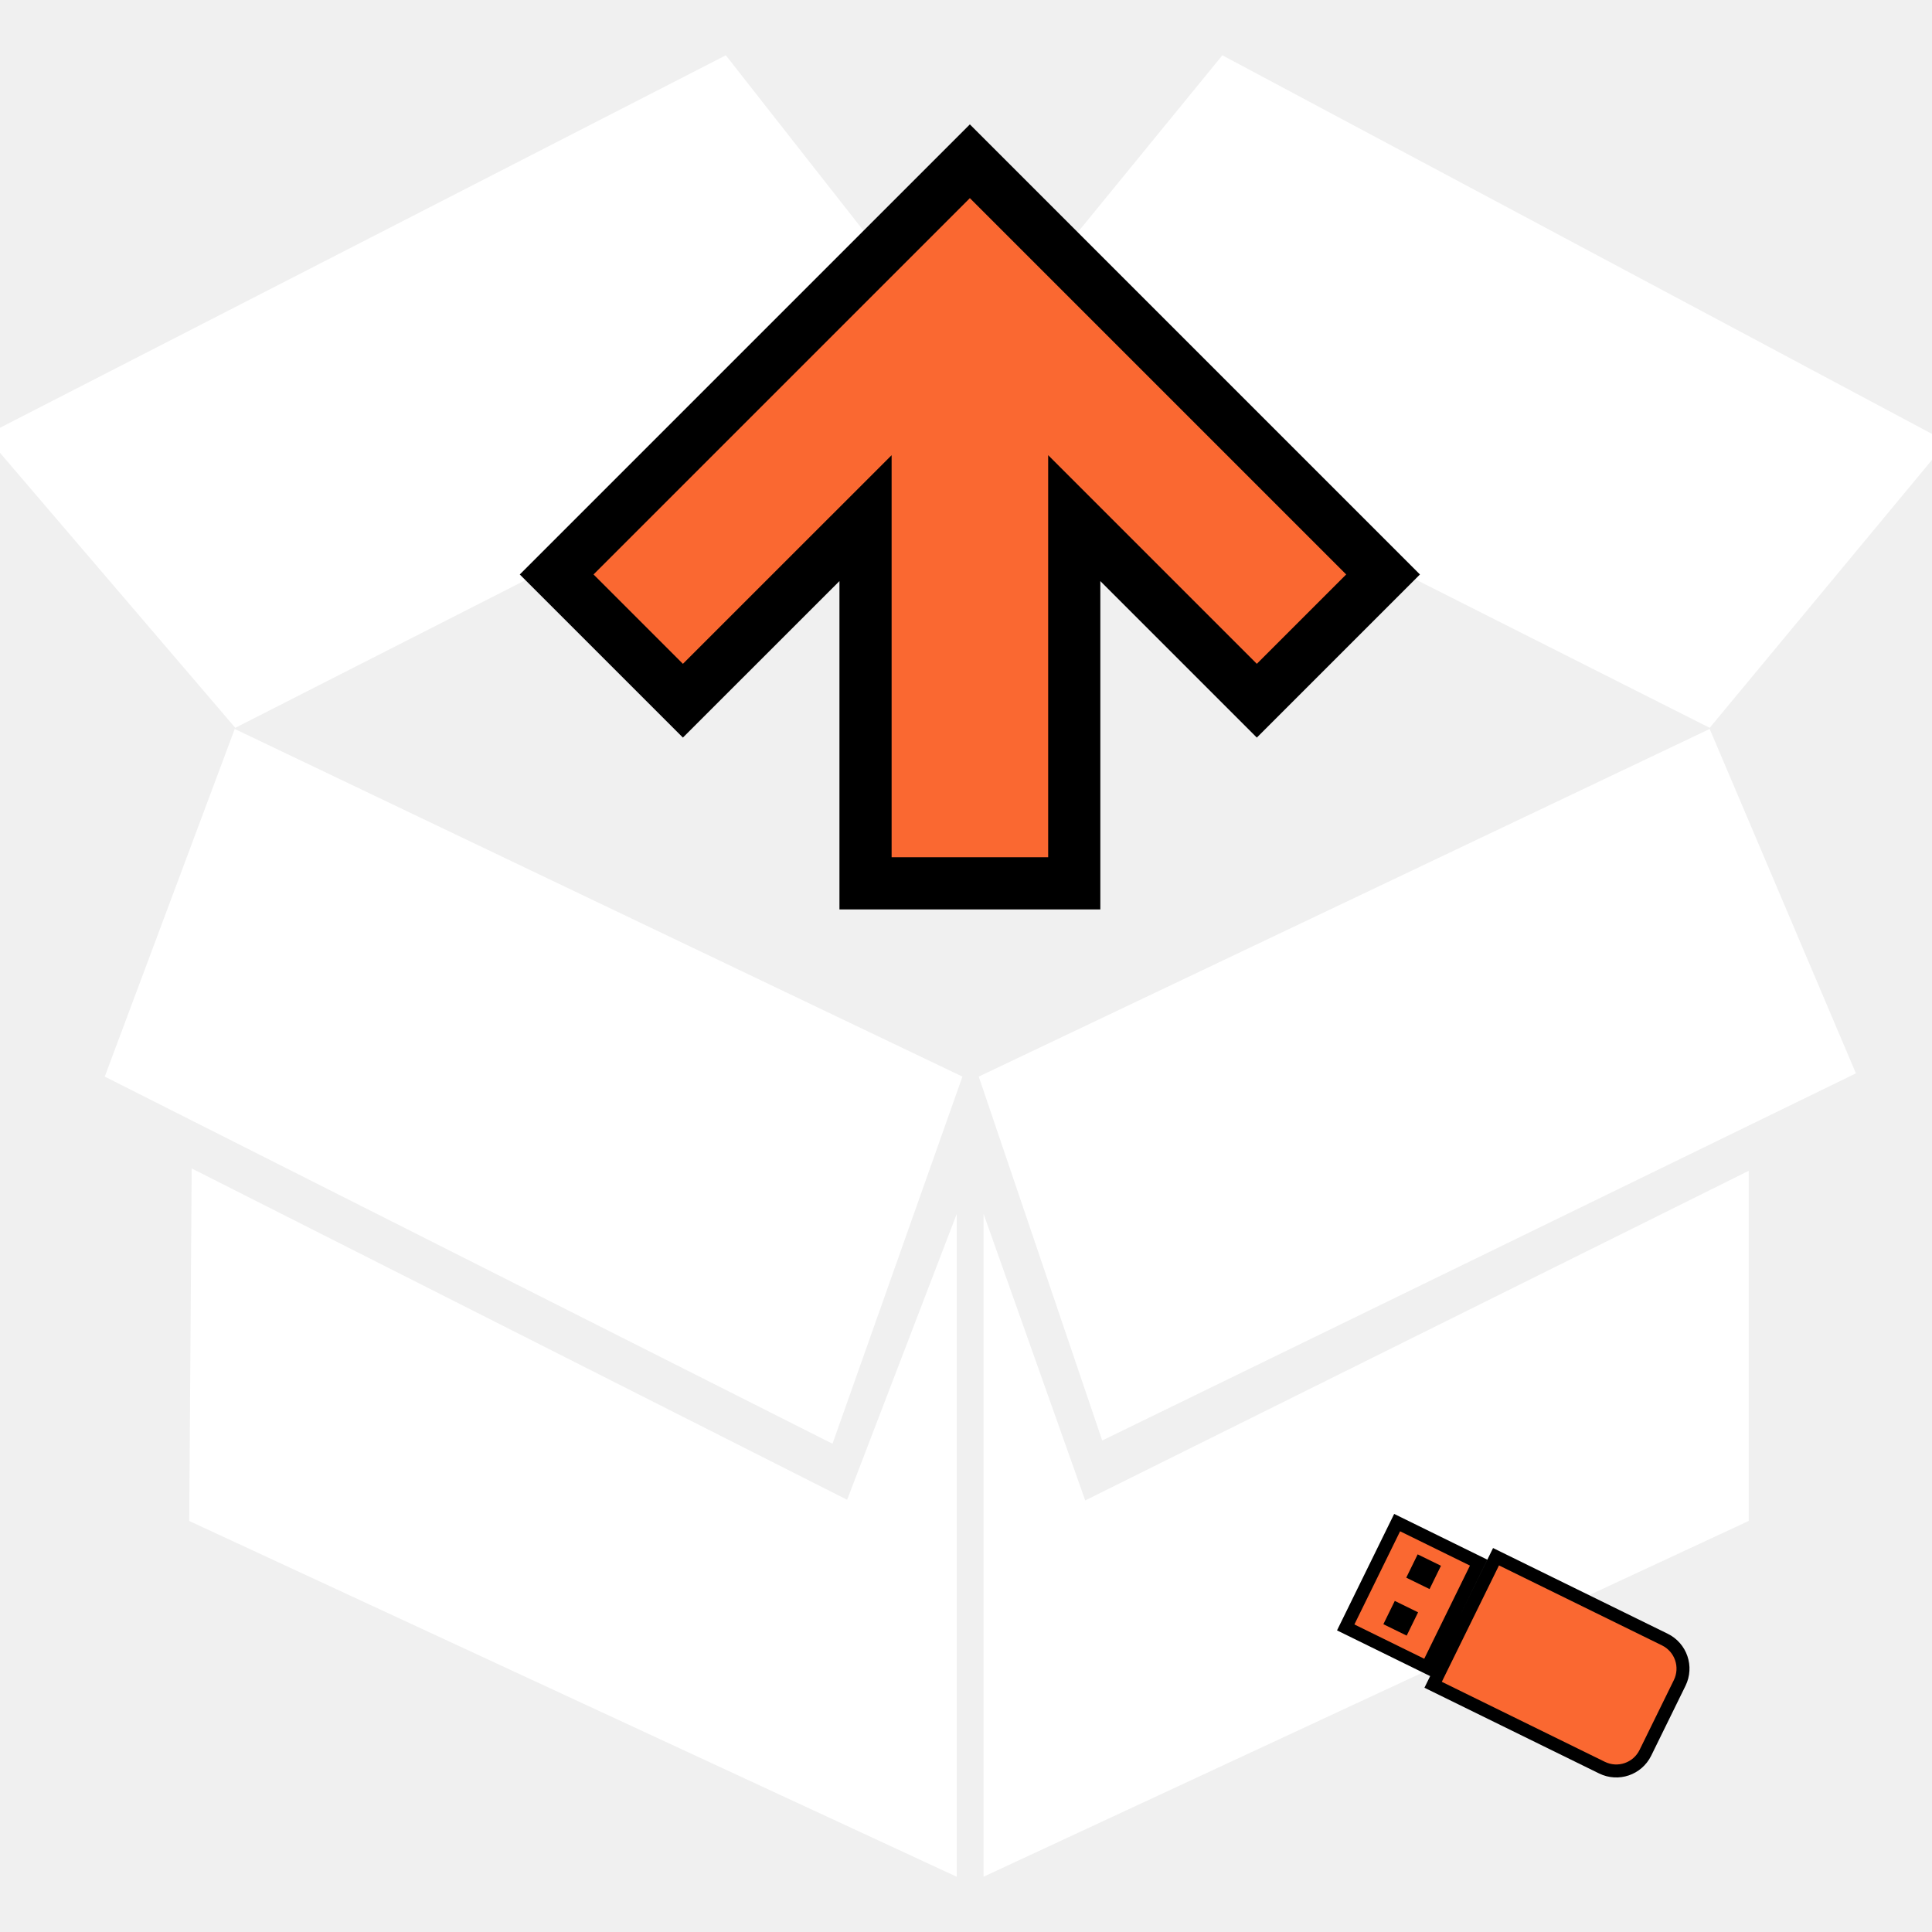
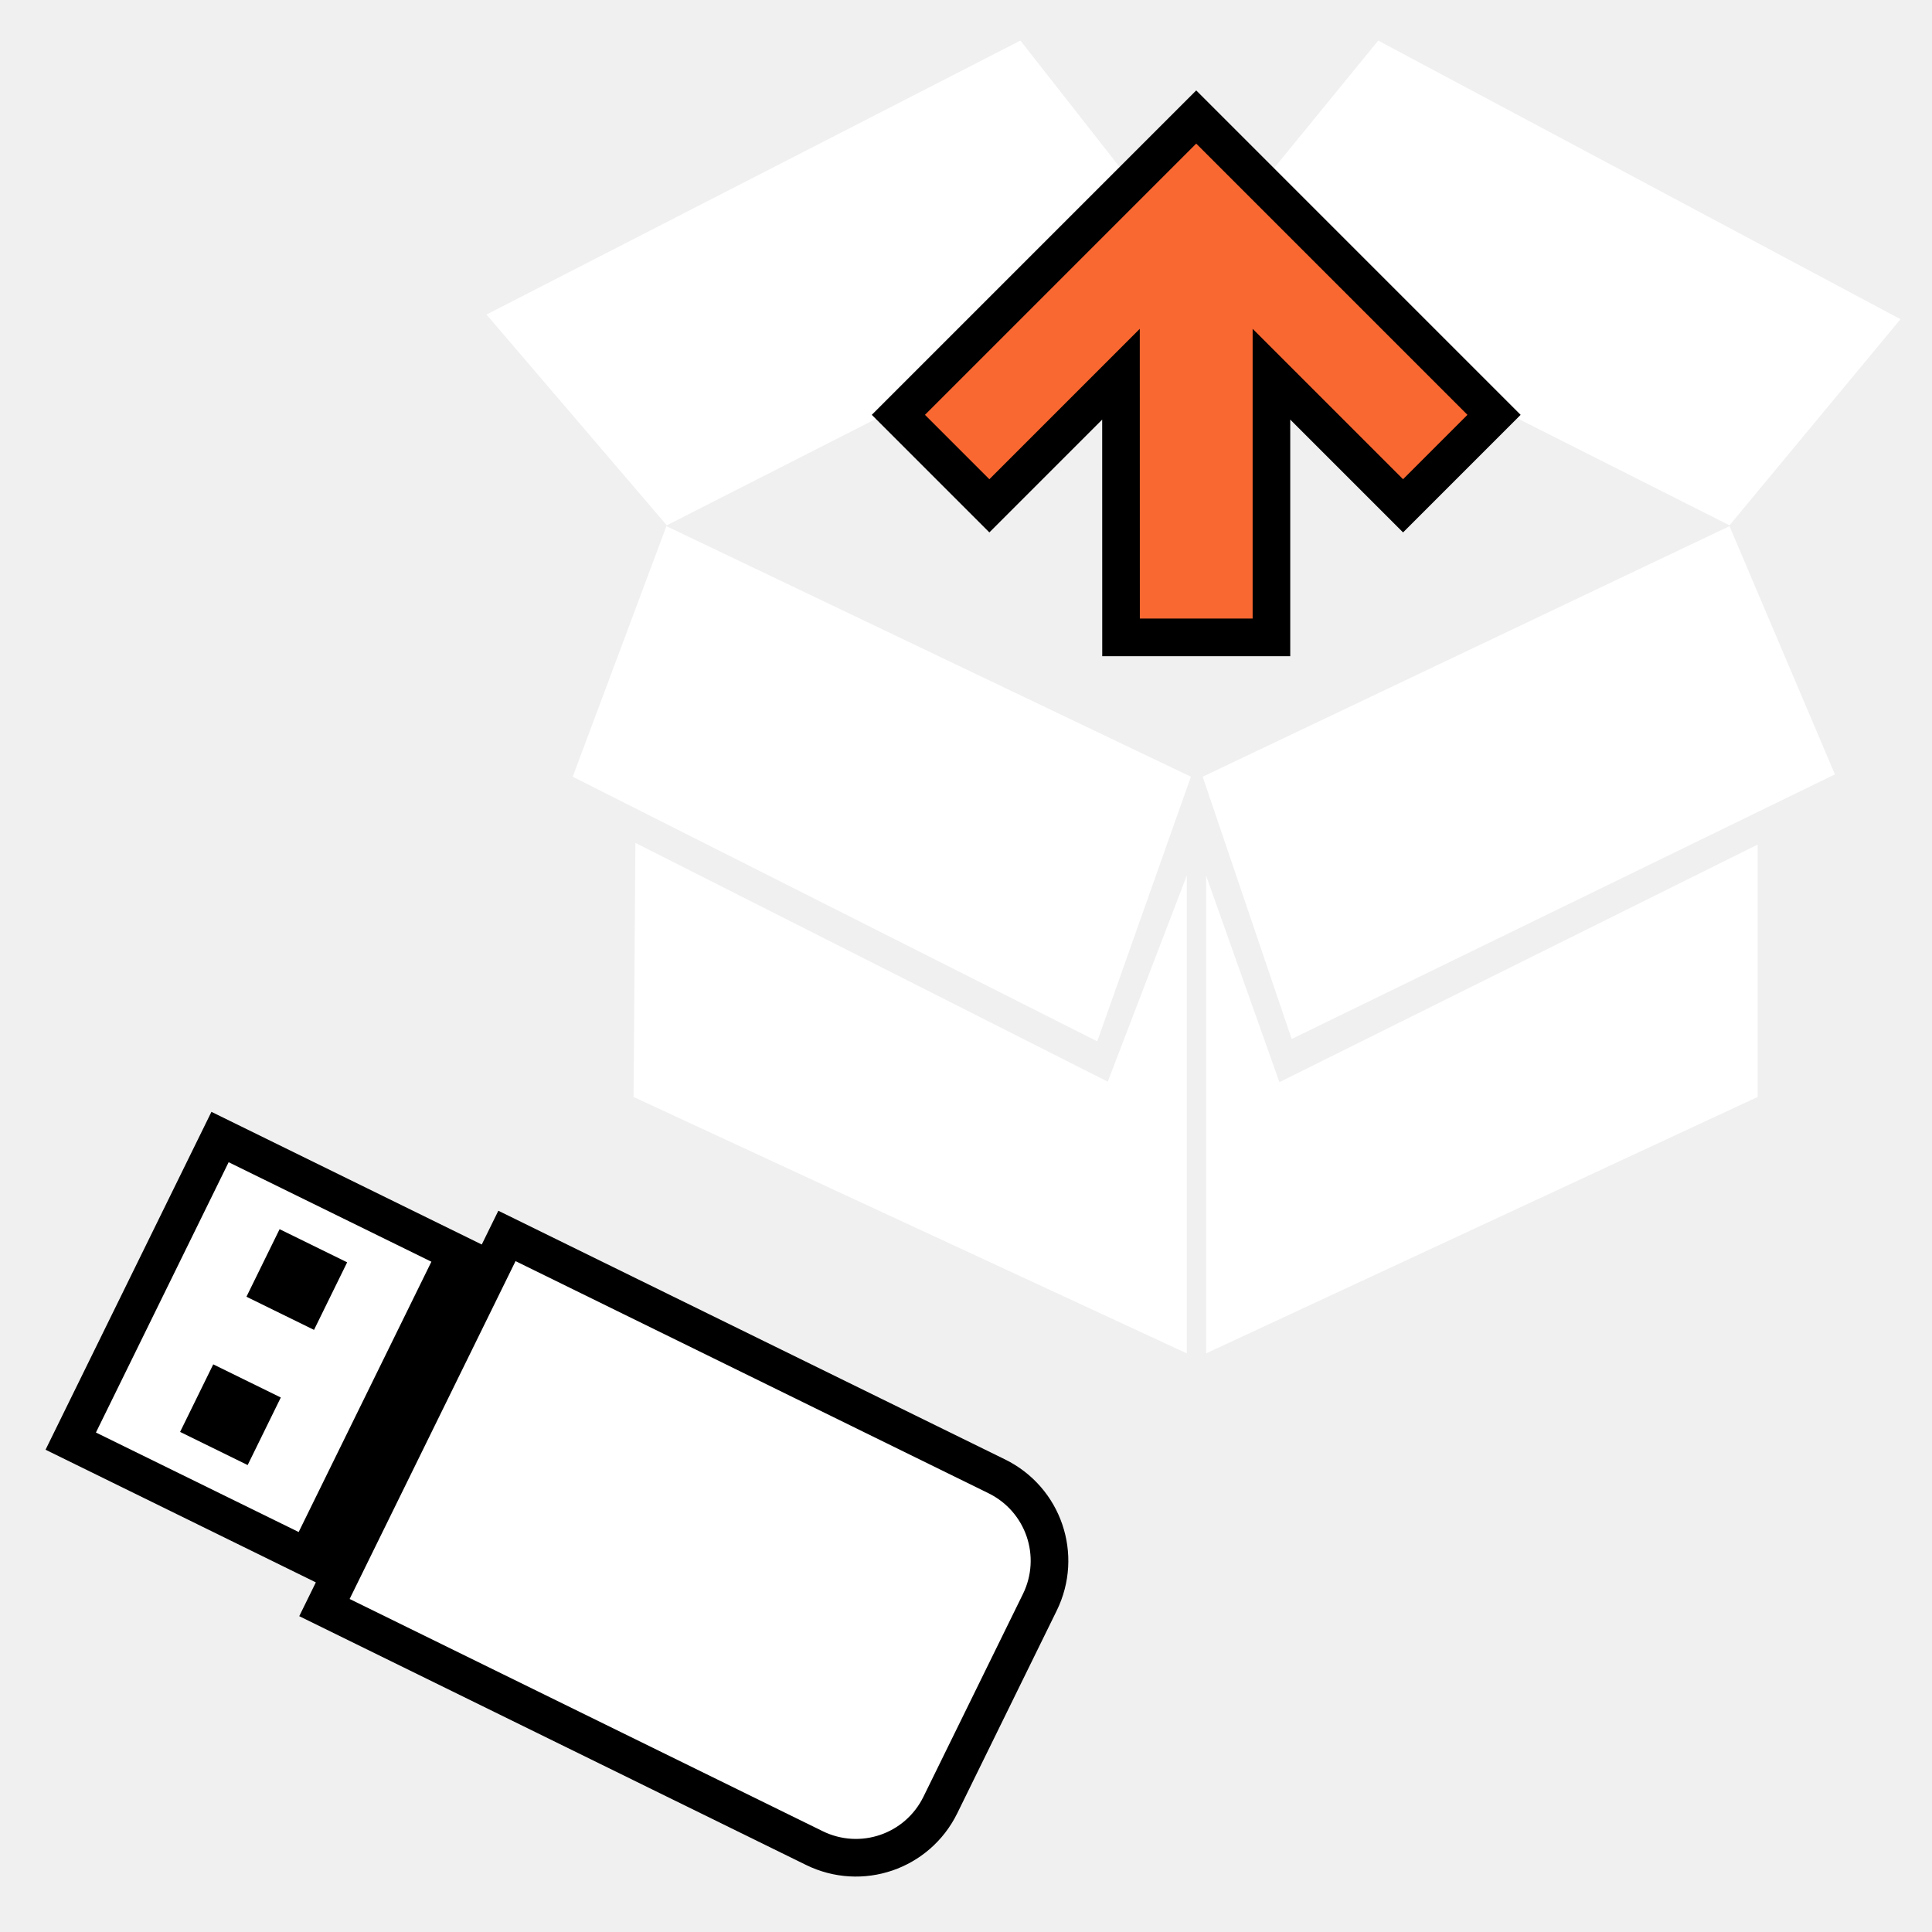
<svg xmlns="http://www.w3.org/2000/svg" fill="#000000" width="800px" height="800px" viewBox="0 0 32 32" version="1.1" id="svg7075" xml:space="preserve">
  <defs id="defs7079" />
-   <path d="M1.735 17.832l12.054 6.081 2.152-6.081-12.053-5.758-2.153 5.758zM16.211 17.832l2.045 6.027 12.484-6.081-2.422-5.704-12.107 5.758zM-0.247 7.212l4.144 4.843 12.053-6.134-3.928-5.005-12.269 6.296zM32.247 7.319l-12.001-6.403-4.090 5.005 12.162 6.134 3.929-4.736zM3.175 19.353l-0.041 5.839 12.713 5.893v-10.98l-1.816 4.736-10.856-5.488zM16.291 20.105v10.979l12.674-5.893v-5.799l-10.99 5.46-1.684-4.747z" id="path7073" style="fill:#ffffff" />
-   <path d="m 14.336,14.631 h 3.457 V 8.582 L 20.817,11.606 22.908,9.515 16.064,2.671 9.22,9.515 11.311,11.606 14.336,8.582 Z" id="path2" style="fill:#fa6831;fill-opacity:1;stroke:#000000;stroke-width:0.864;stroke-linejoin:miter;stroke-dasharray:none" />
-   <path style="fill:#fa6831;fill-opacity:1;stroke:#000000;stroke-width:0.43;stroke-miterlimit:4;stroke-dasharray:none;stroke-opacity:1;paint-order:markers stroke fill" d="m 22.433,26.906 1.157,0.568 0.757,-1.543 -1.157,-0.568 z m 0.48,-0.004 0.189,-0.386 0.386,0.189 -0.189,0.386 z m 0.379,-0.771 0.189,-0.386 0.386,0.189 -0.189,0.386 z m 0.589,1.725 2.7,1.325 c 0.214,0.105 0.47,0.017 0.575,-0.196 l 0.568,-1.157 c 0.105,-0.214 0.017,-0.47 -0.196,-0.575 l -2.7,-1.325 z" id="rect814" />
+   <path d="m 9.486,12.865 8.688,4.383 1.551,-4.383 -8.687,-4.15 z m 10.434,0 1.474,4.344 8.998,-4.383 -1.746,-4.111 z M 8.058,5.21 11.044,8.701 19.732,4.28 16.901,0.672 Z M 31.478,5.287 22.828,0.672 19.88,4.28 28.646,8.701 Z m -20.954,8.674 -0.03,4.208 9.163,4.247 v -7.914 l -1.309,3.414 z m 9.453,0.542 v 7.913 l 9.135,-4.247 v -4.18 l -7.921,3.935 z" id="path7073" style="fill:#ffffff;stroke-width:0.721" />
+   <path d="M 18.568,10.557 H 21.059 V 6.198 l 2.18,2.18 1.507,-1.507 -4.933,-4.933 -4.933,4.933 1.507,1.507 2.18,-2.18 z" id="path2" style="fill:#fa6831;fill-opacity:1;stroke:#000000;stroke-width:0.623;stroke-linejoin:miter;stroke-dasharray:none" />
+   <path style="fill:#ffffff;fill-opacity:1;stroke:#000000;stroke-width:1.247;stroke-miterlimit:4;stroke-dasharray:none;stroke-opacity:1;paint-order:markers stroke fill" d="M 1.589,23.727 4.947,25.375 7.145,20.898 3.787,19.25 Z m 1.394,-0.01 0.549,-1.119 1.119,0.549 -0.549,1.119 z m 1.099,-2.239 0.549,-1.119 1.119,0.549 -0.549,1.119 z m 1.709,5.006 7.835,3.846 c 0.62,0.304 1.364,0.05 1.669,-0.57 l 1.648,-3.358 c 0.304,-0.62 0.05,-1.364 -0.57,-1.669 L 8.539,20.888 Z" id="rect814" />
</svg>
